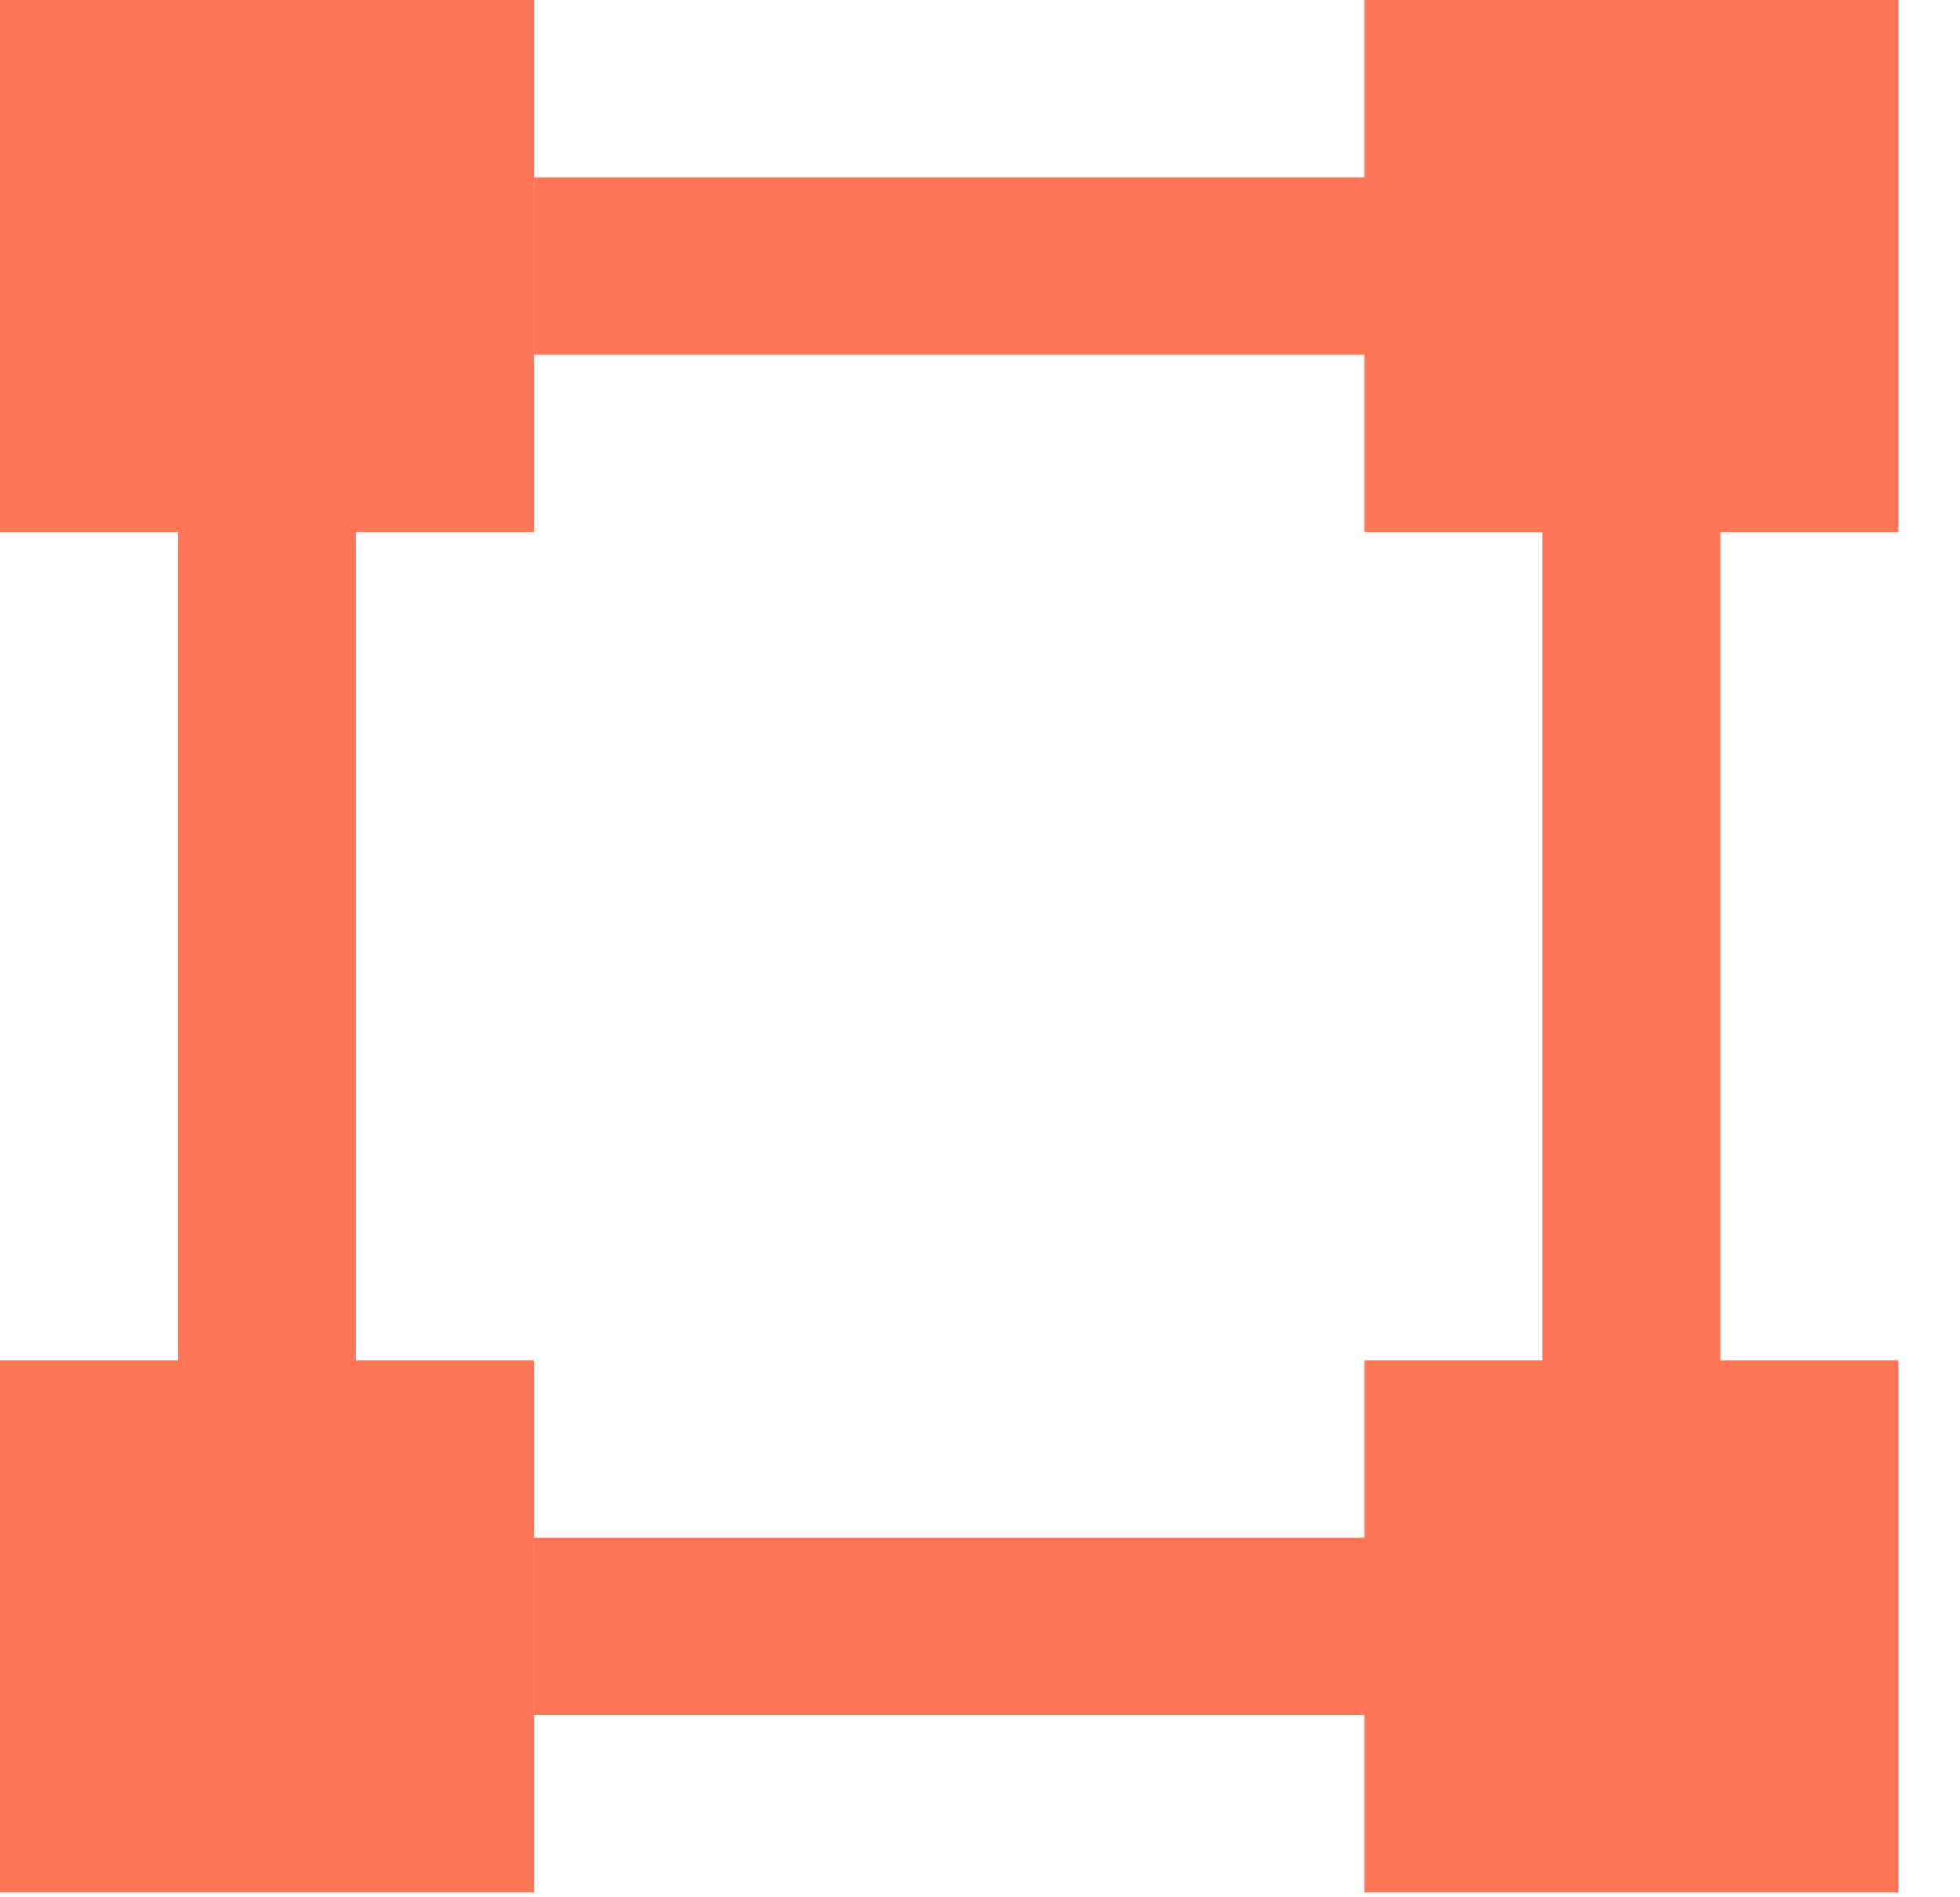
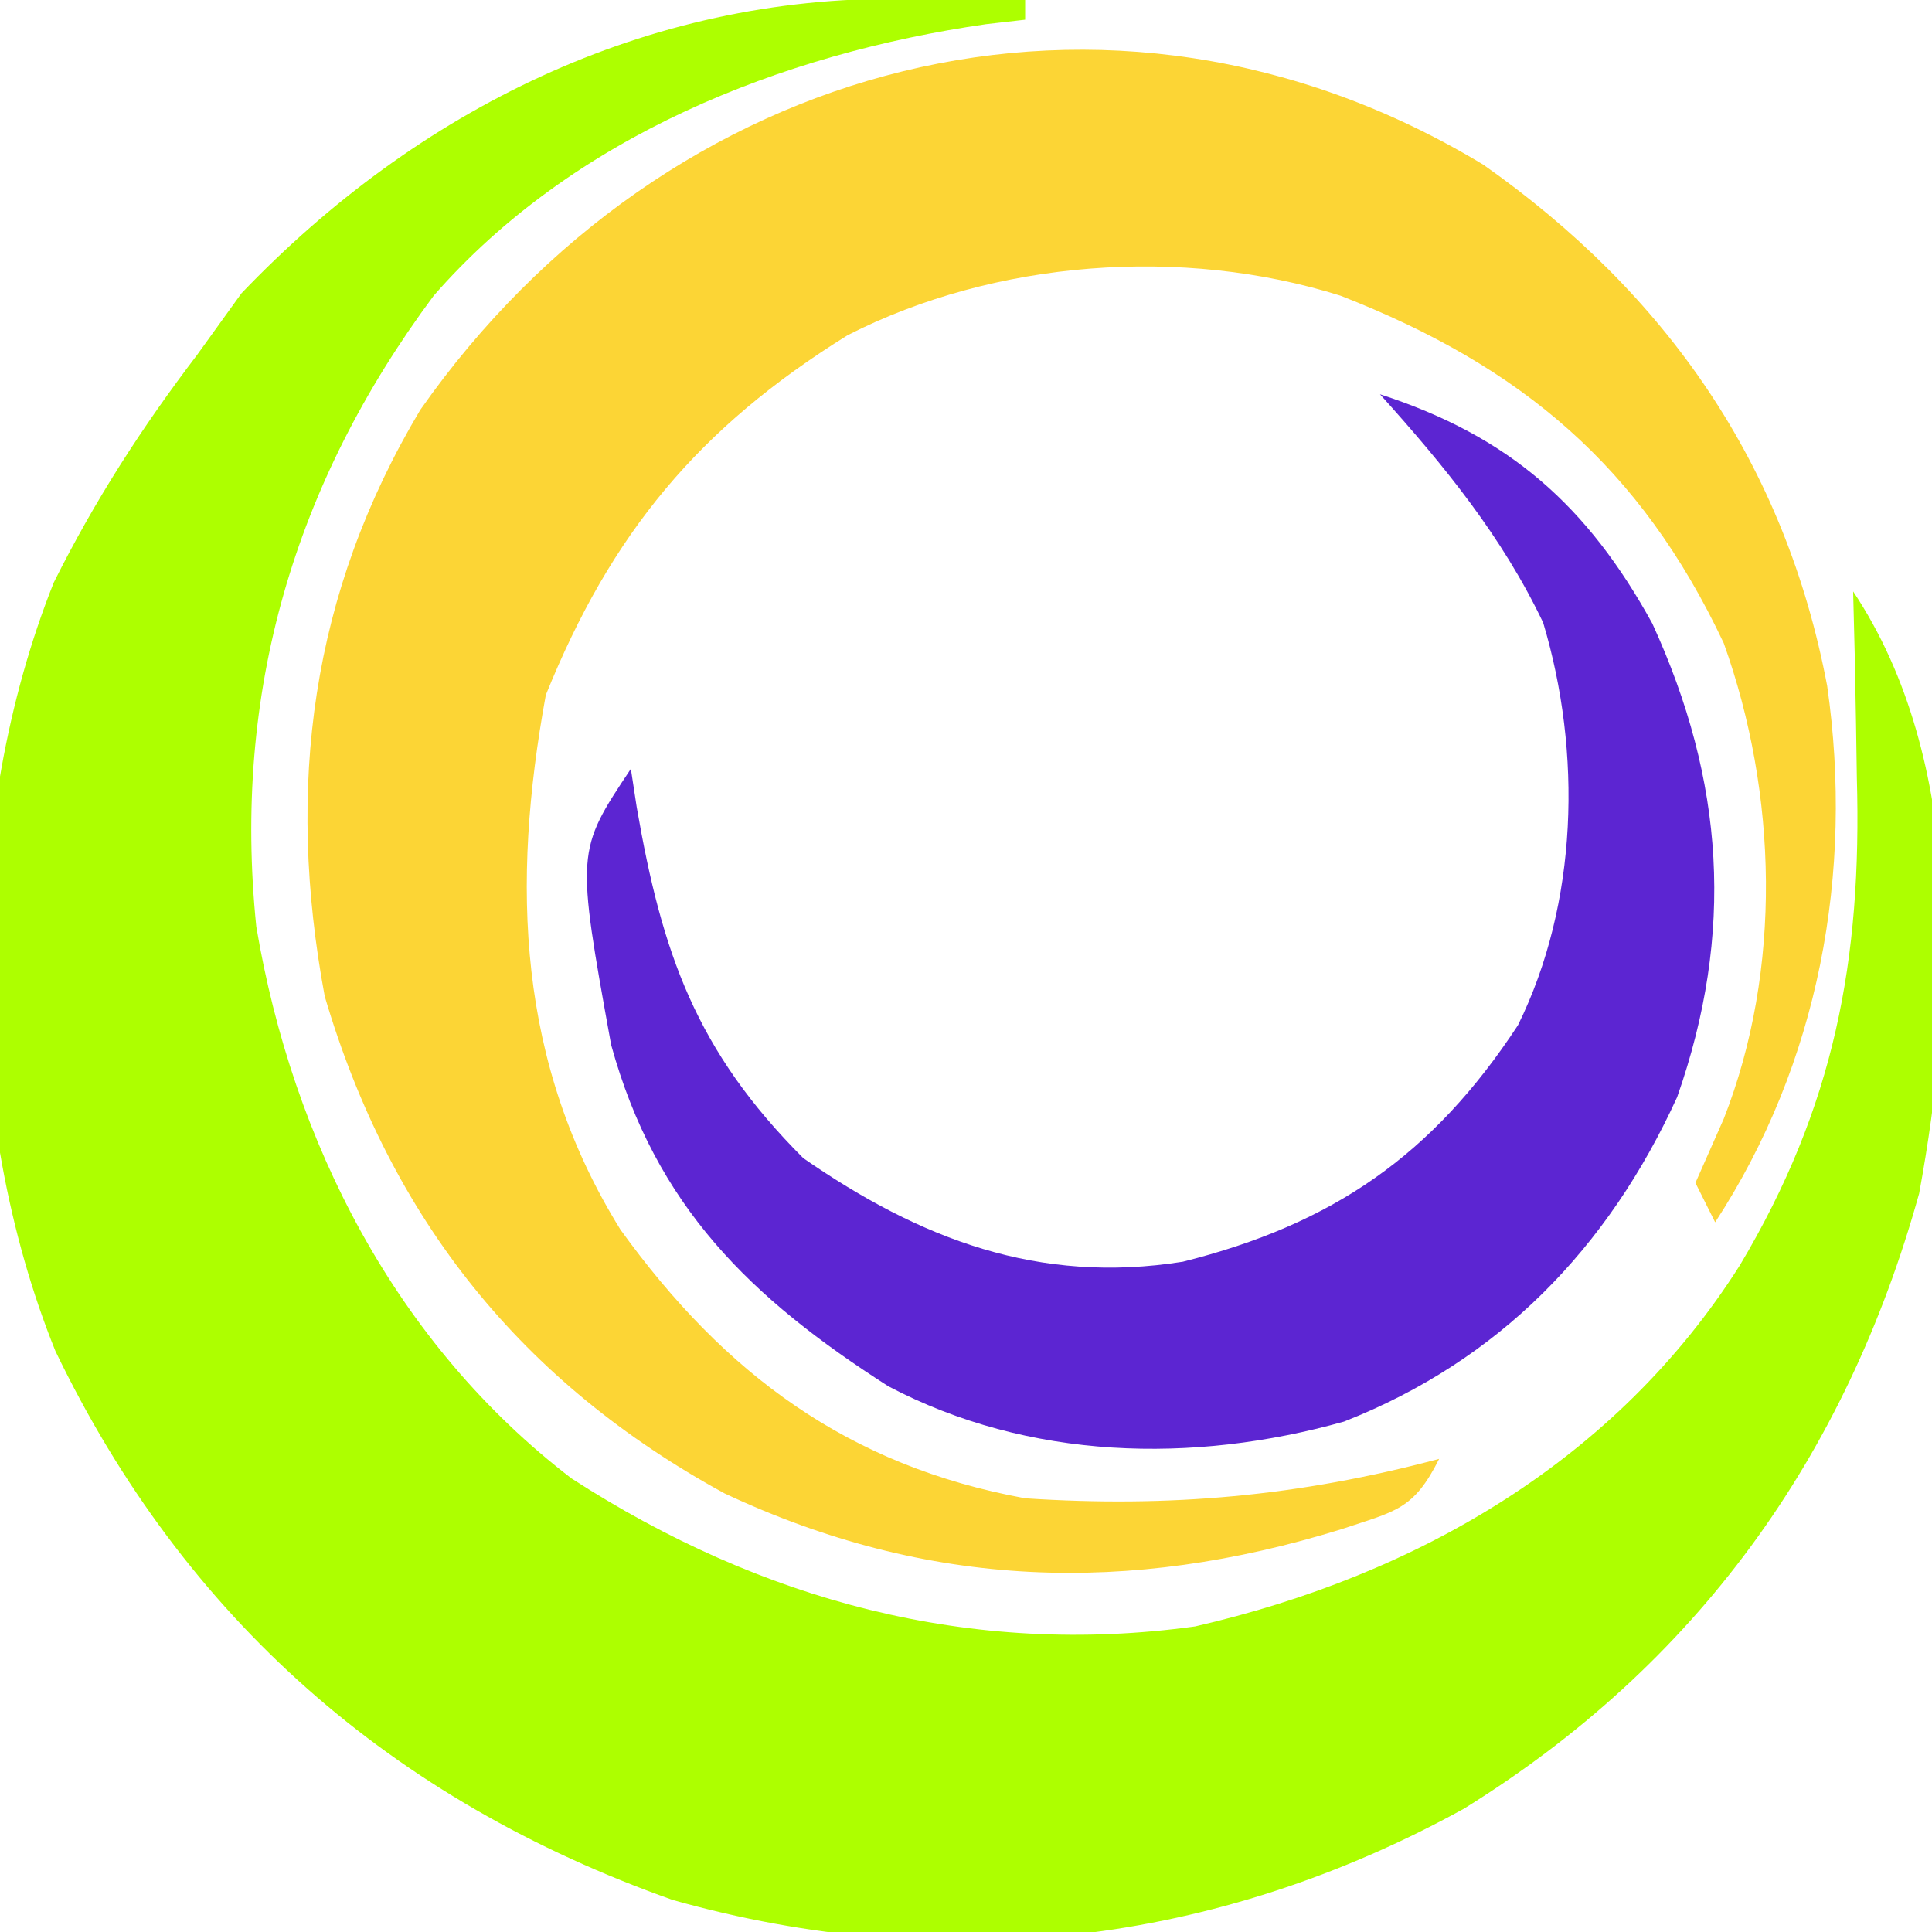
- <svg xmlns="http://www.w3.org/2000/svg" fill="none" height="30" viewBox="0 0 31 30" width="31">
-   <path clip-rule="evenodd" d="m8.444 8.42h-8.444v-8.42h8.444zm21.581 0h-8.444v-8.42h8.444zm-30.025 21.518h8.444v-8.42h-8.444zm30.025 0h-8.444v-8.42h8.444zm-27.211-21.518h2.815v13.098h-2.815zm24.396 0h-2.815v13.098h2.815zm-18.765-5.613h13.136v2.807h-13.136zm13.136 21.518h-13.136v2.807h13.136z" fill="#ff7557" fill-rule="evenodd" />
+ <svg xmlns="http://www.w3.org/2000/svg" version="1.1" width="98" height="98">
+   <path d="M0 0 C1.756 0.014 1.756 0.014 3.547 0.027 C4.439 0.039 5.331 0.051 6.25 0.062 C6.25 0.393 6.25 0.723 6.25 1.062 C5.595 1.137 4.94 1.212 4.266 1.289 C-6.117 2.785 -16.703 6.986 -23.75 15.062 C-30.841 24.59 -33.959 35.226 -32.75 47.062 C-30.911 57.987 -25.659 68.251 -16.75 75.062 C-7.161 81.251 3.468 84.138 14.875 82.562 C26.193 79.958 36.262 74.094 42.5 64.25 C47.295 56.209 48.702 48.76 48.438 39.5 C48.424 38.587 48.41 37.673 48.396 36.732 C48.362 34.508 48.313 32.286 48.25 30.062 C53.965 38.635 53.41 50.77 51.598 60.602 C47.873 73.998 40.271 84.522 28.5 91.812 C15.955 98.722 2.19 100.331 -11.625 96.438 C-25.848 91.398 -36.393 82.182 -42.938 68.598 C-47.721 56.755 -47.757 41.474 -43.02 29.605 C-40.951 25.463 -38.553 21.741 -35.75 18.062 C-35.008 17.031 -34.265 16 -33.5 14.938 C-24.561 5.592 -12.952 -0.13 0 0 Z " fill="#ADFF00" transform="translate(45.75,-0.0625)" />
+   <path d="M0 0 C9.306 6.549 15.321 15.223 17.441 26.438 C18.801 35.919 17.022 45.578 11.758 53.645 C11.428 52.985 11.098 52.325 10.758 51.645 C11.232 50.572 11.707 49.5 12.195 48.395 C15.171 40.818 14.923 31.889 12.195 24.27 C7.972 15.308 1.926 10.223 -7.242 6.645 C-15.257 4.118 -24.78 4.839 -32.242 8.645 C-39.802 13.337 -44.247 18.705 -47.555 26.895 C-49.32 36.523 -49.004 45.584 -43.766 54.023 C-38.486 61.34 -32.229 65.997 -23.242 67.645 C-15.901 68.128 -9.34 67.537 -2.242 65.645 C-3.543 68.246 -4.465 68.296 -7.18 69.207 C-17.991 72.555 -28.163 72.246 -38.492 67.395 C-48.749 61.795 -55.427 53.511 -58.77 42.184 C-60.749 31.551 -59.473 21.729 -53.922 12.434 C-41.502 -5.281 -19.032 -11.506 0 0 Z " fill="#FCD535" transform="translate(75.24219,8.355469)" />
+   <path d="M0 0 C6.581 2.129 10.535 5.675 13.812 11.625 C17.477 19.619 17.992 27.331 15.074 35.648 C11.571 43.317 6.04 49.02 -1.824 52.109 C-9.504 54.263 -17.815 54.065 -24.938 50.32 C-31.945 45.834 -36.743 41.177 -39 33 C-40.779 23.169 -40.779 23.169 -38 19 C-37.902 19.641 -37.804 20.281 -37.703 20.941 C-36.42 28.362 -34.694 33.306 -29.25 38.75 C-23.327 42.851 -17.319 45.164 -10 44 C-2.382 42.092 2.682 38.587 7 32 C10.051 25.816 10.249 18.172 8.277 11.586 C6.183 7.193 3.241 3.602 0 0 Z " fill="#5C25D2" transform="translate(70,20)" />
+   <path d="M0 0 C2 1 2 1 2 1 Z " fill="#FFDB3C" transform="translate(73,73)" />
+   <path d="" fill="#FFDF38" transform="translate(0,0)" />
+   <path d="" fill="#FFCF30" transform="translate(0,0)" />
</svg>
